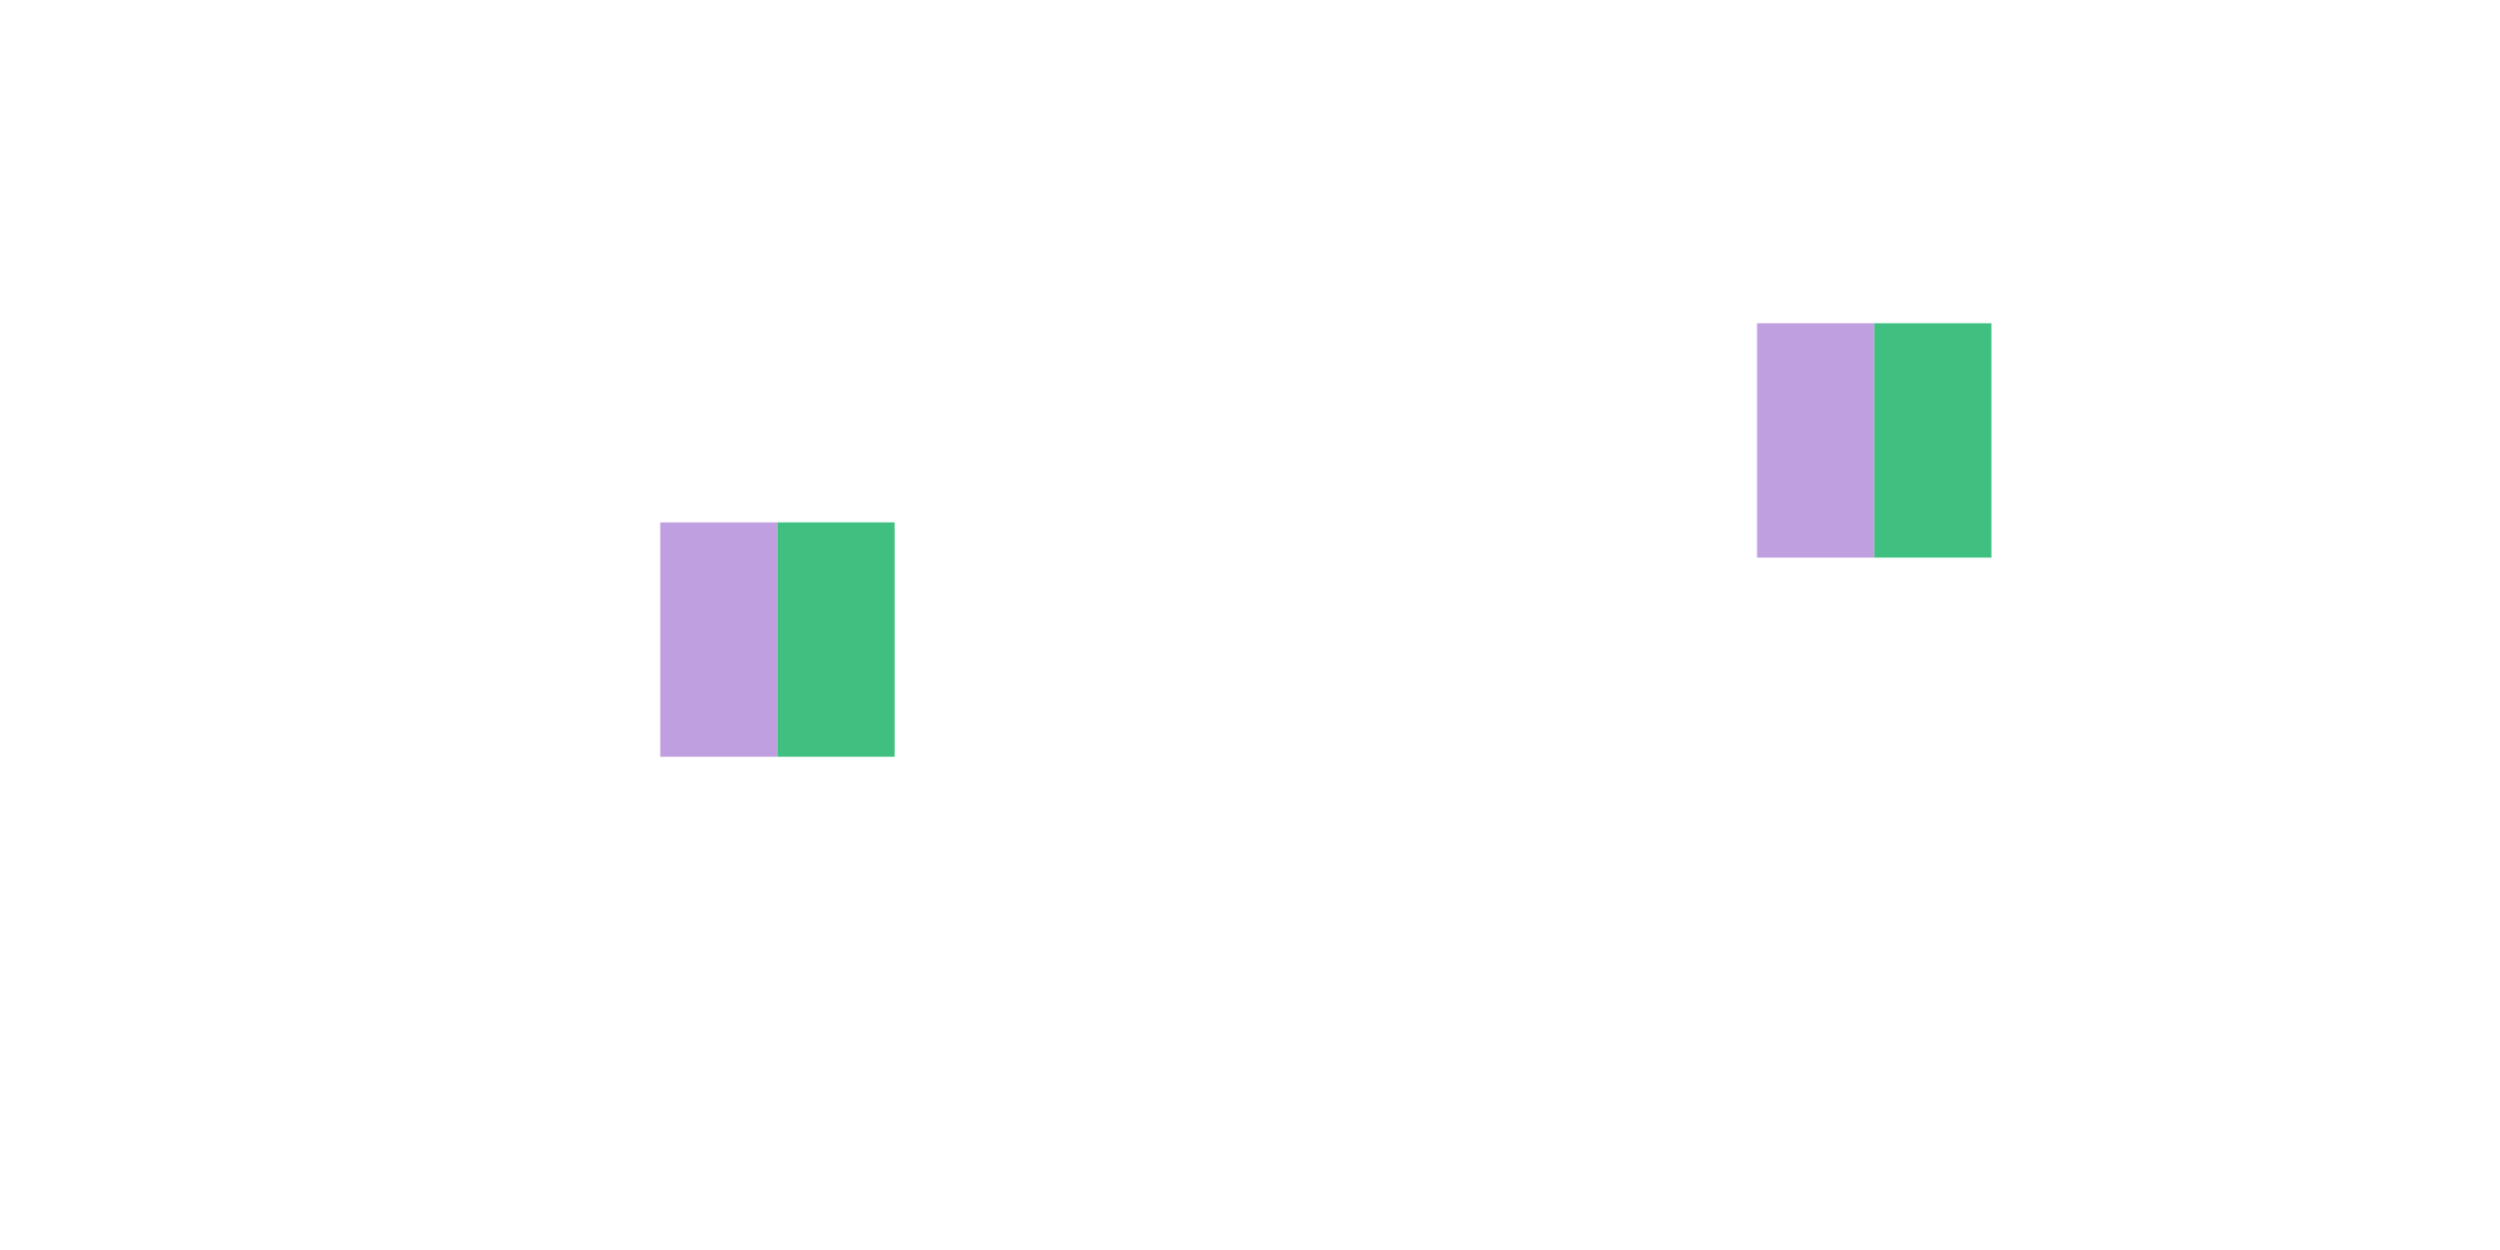
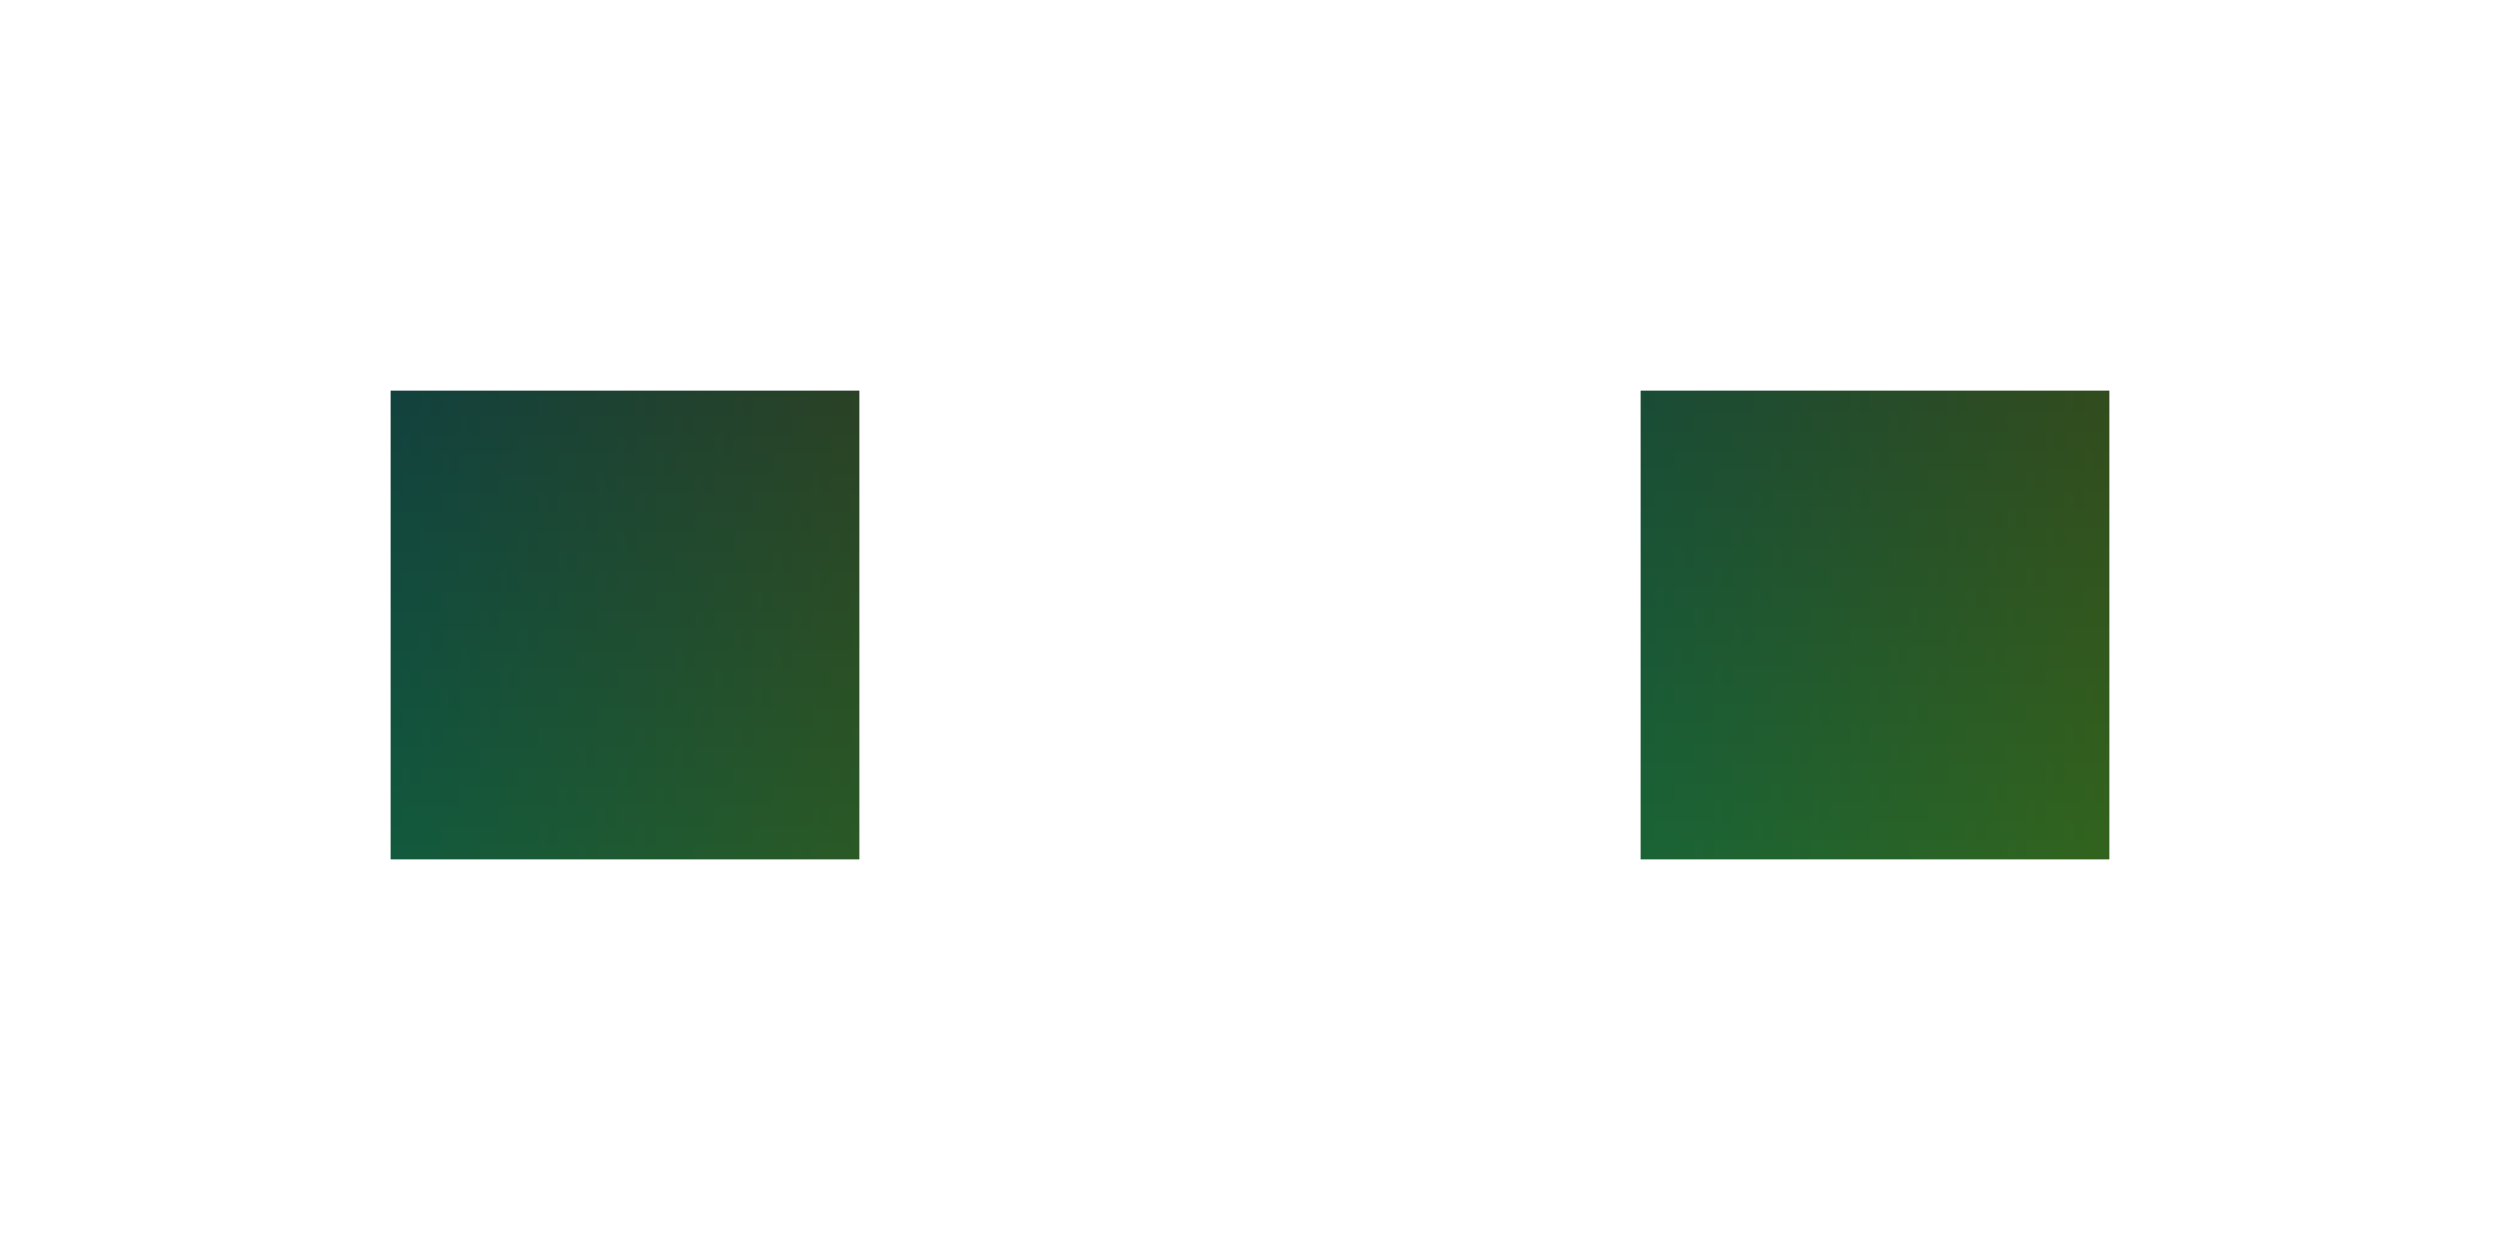
- <svg xmlns="http://www.w3.org/2000/svg" width="128" height="64">
+ <svg xmlns="http://www.w3.org/2000/svg" xmlns:xlink="http://www.w3.org/1999/xlink" width="128" height="64">
  <defs>
+     <linearGradient id="x" gradientUnits="userSpaceOnUse" x2="64" color-interpolation="sRGB">
+       <stop stop-color="#204080" />
+       <stop offset="1" stop-color="#a04000" />
+     </linearGradient>
+     <linearGradient id="y" gradientUnits="userSpaceOnUse" x2="0" y2="64" color-interpolation="sRGB">
+       <stop stop-color="#002000" />
+       <stop offset="1" stop-color="#00a000" />
+     </linearGradient>
+     <g id="art">
+       <rect width="64" height="64" fill="url(#x)" />
+       <rect width="64" height="64" fill="url(#y)" fill-opacity=".5" />
+     </g>
+     <clipPath id="sample">
+       <rect x="20" y="20" width="24" height="24" />
+     </clipPath>
    <filter id="f0" filterUnits="userSpaceOnUse" x="0" y="0" width="64" height="64" color-interpolation-filters="linearRGB">
      <feFlood flood-color="#4080b0" flood-opacity=".5" result="map" />
-       <feDisplacementMap in="SourceGraphic" in2="map" scale="40" xChannelSelector="R" yChannelSelector="B" />
+       <feDisplacementMap in="SourceGraphic" in2="map" scale="40" xChannelSelector="R" yChannelSelector="B" color-interpolation-filters="linearRGB" />
    </filter>
    <filter id="f1" filterUnits="userSpaceOnUse" x="0" y="0" width="64" height="64" color-interpolation-filters="sRGB">
      <feFlood flood-color="#4080b0" flood-opacity=".5" result="map" />
-       <feDisplacementMap in="SourceGraphic" in2="map" scale="40" xChannelSelector="R" yChannelSelector="B" />
+       <feDisplacementMap in="SourceGraphic" in2="map" scale="40" xChannelSelector="R" yChannelSelector="B" color-interpolation-filters="sRGB" />
    </filter>
  </defs>
-   <g transform="translate(0)" filter="url(#f0)">
-     <rect x="16" y="24" width="6" height="12" fill="#8040c0" fill-opacity=".5" />
-     <rect x="22" y="24" width="6" height="12" fill="#40c080" />
+   <g transform="translate(0)" clip-path="url(#sample)">
+     <g filter="url(#f0)">
+       <use xlink:href="#art" />
+     </g>
  </g>
-   <g transform="translate(64)" filter="url(#f1)">
-     <rect x="16" y="24" width="6" height="12" fill="#8040c0" fill-opacity=".5" />
-     <rect x="22" y="24" width="6" height="12" fill="#40c080" />
+   <g transform="translate(64)" clip-path="url(#sample)">
+     <g filter="url(#f1)">
+       <use xlink:href="#art" />
+     </g>
  </g>
</svg>
